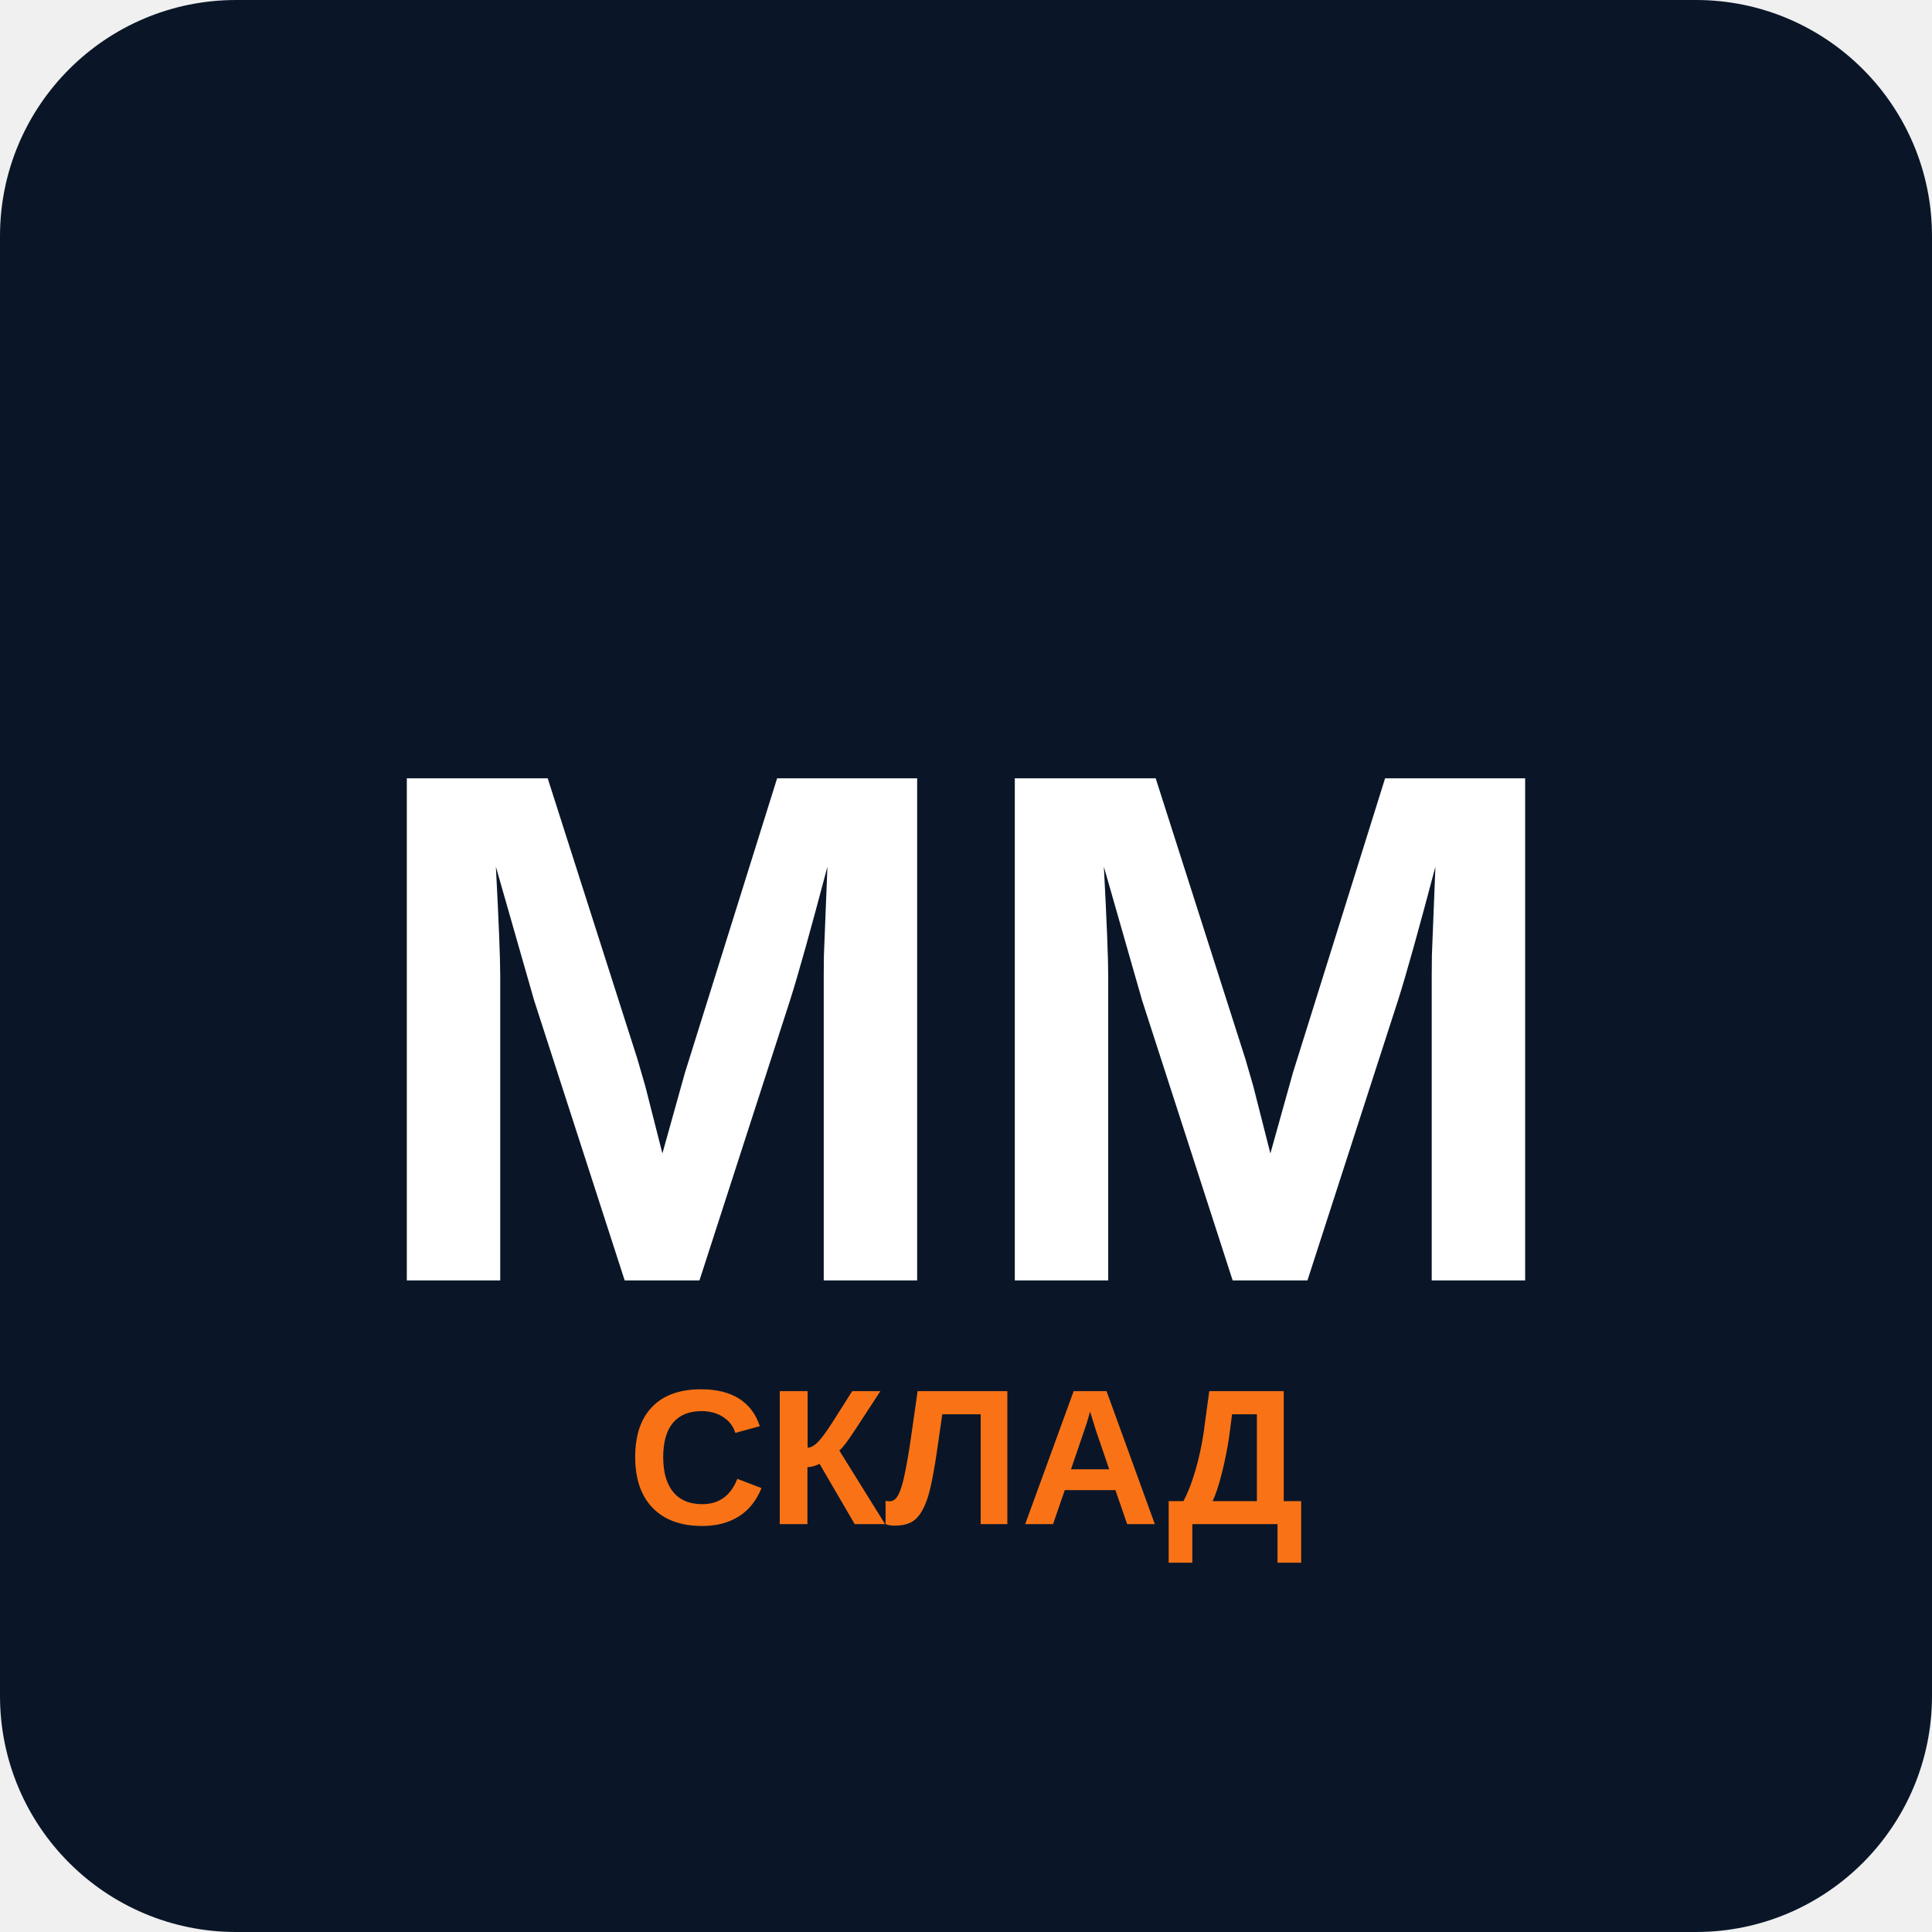
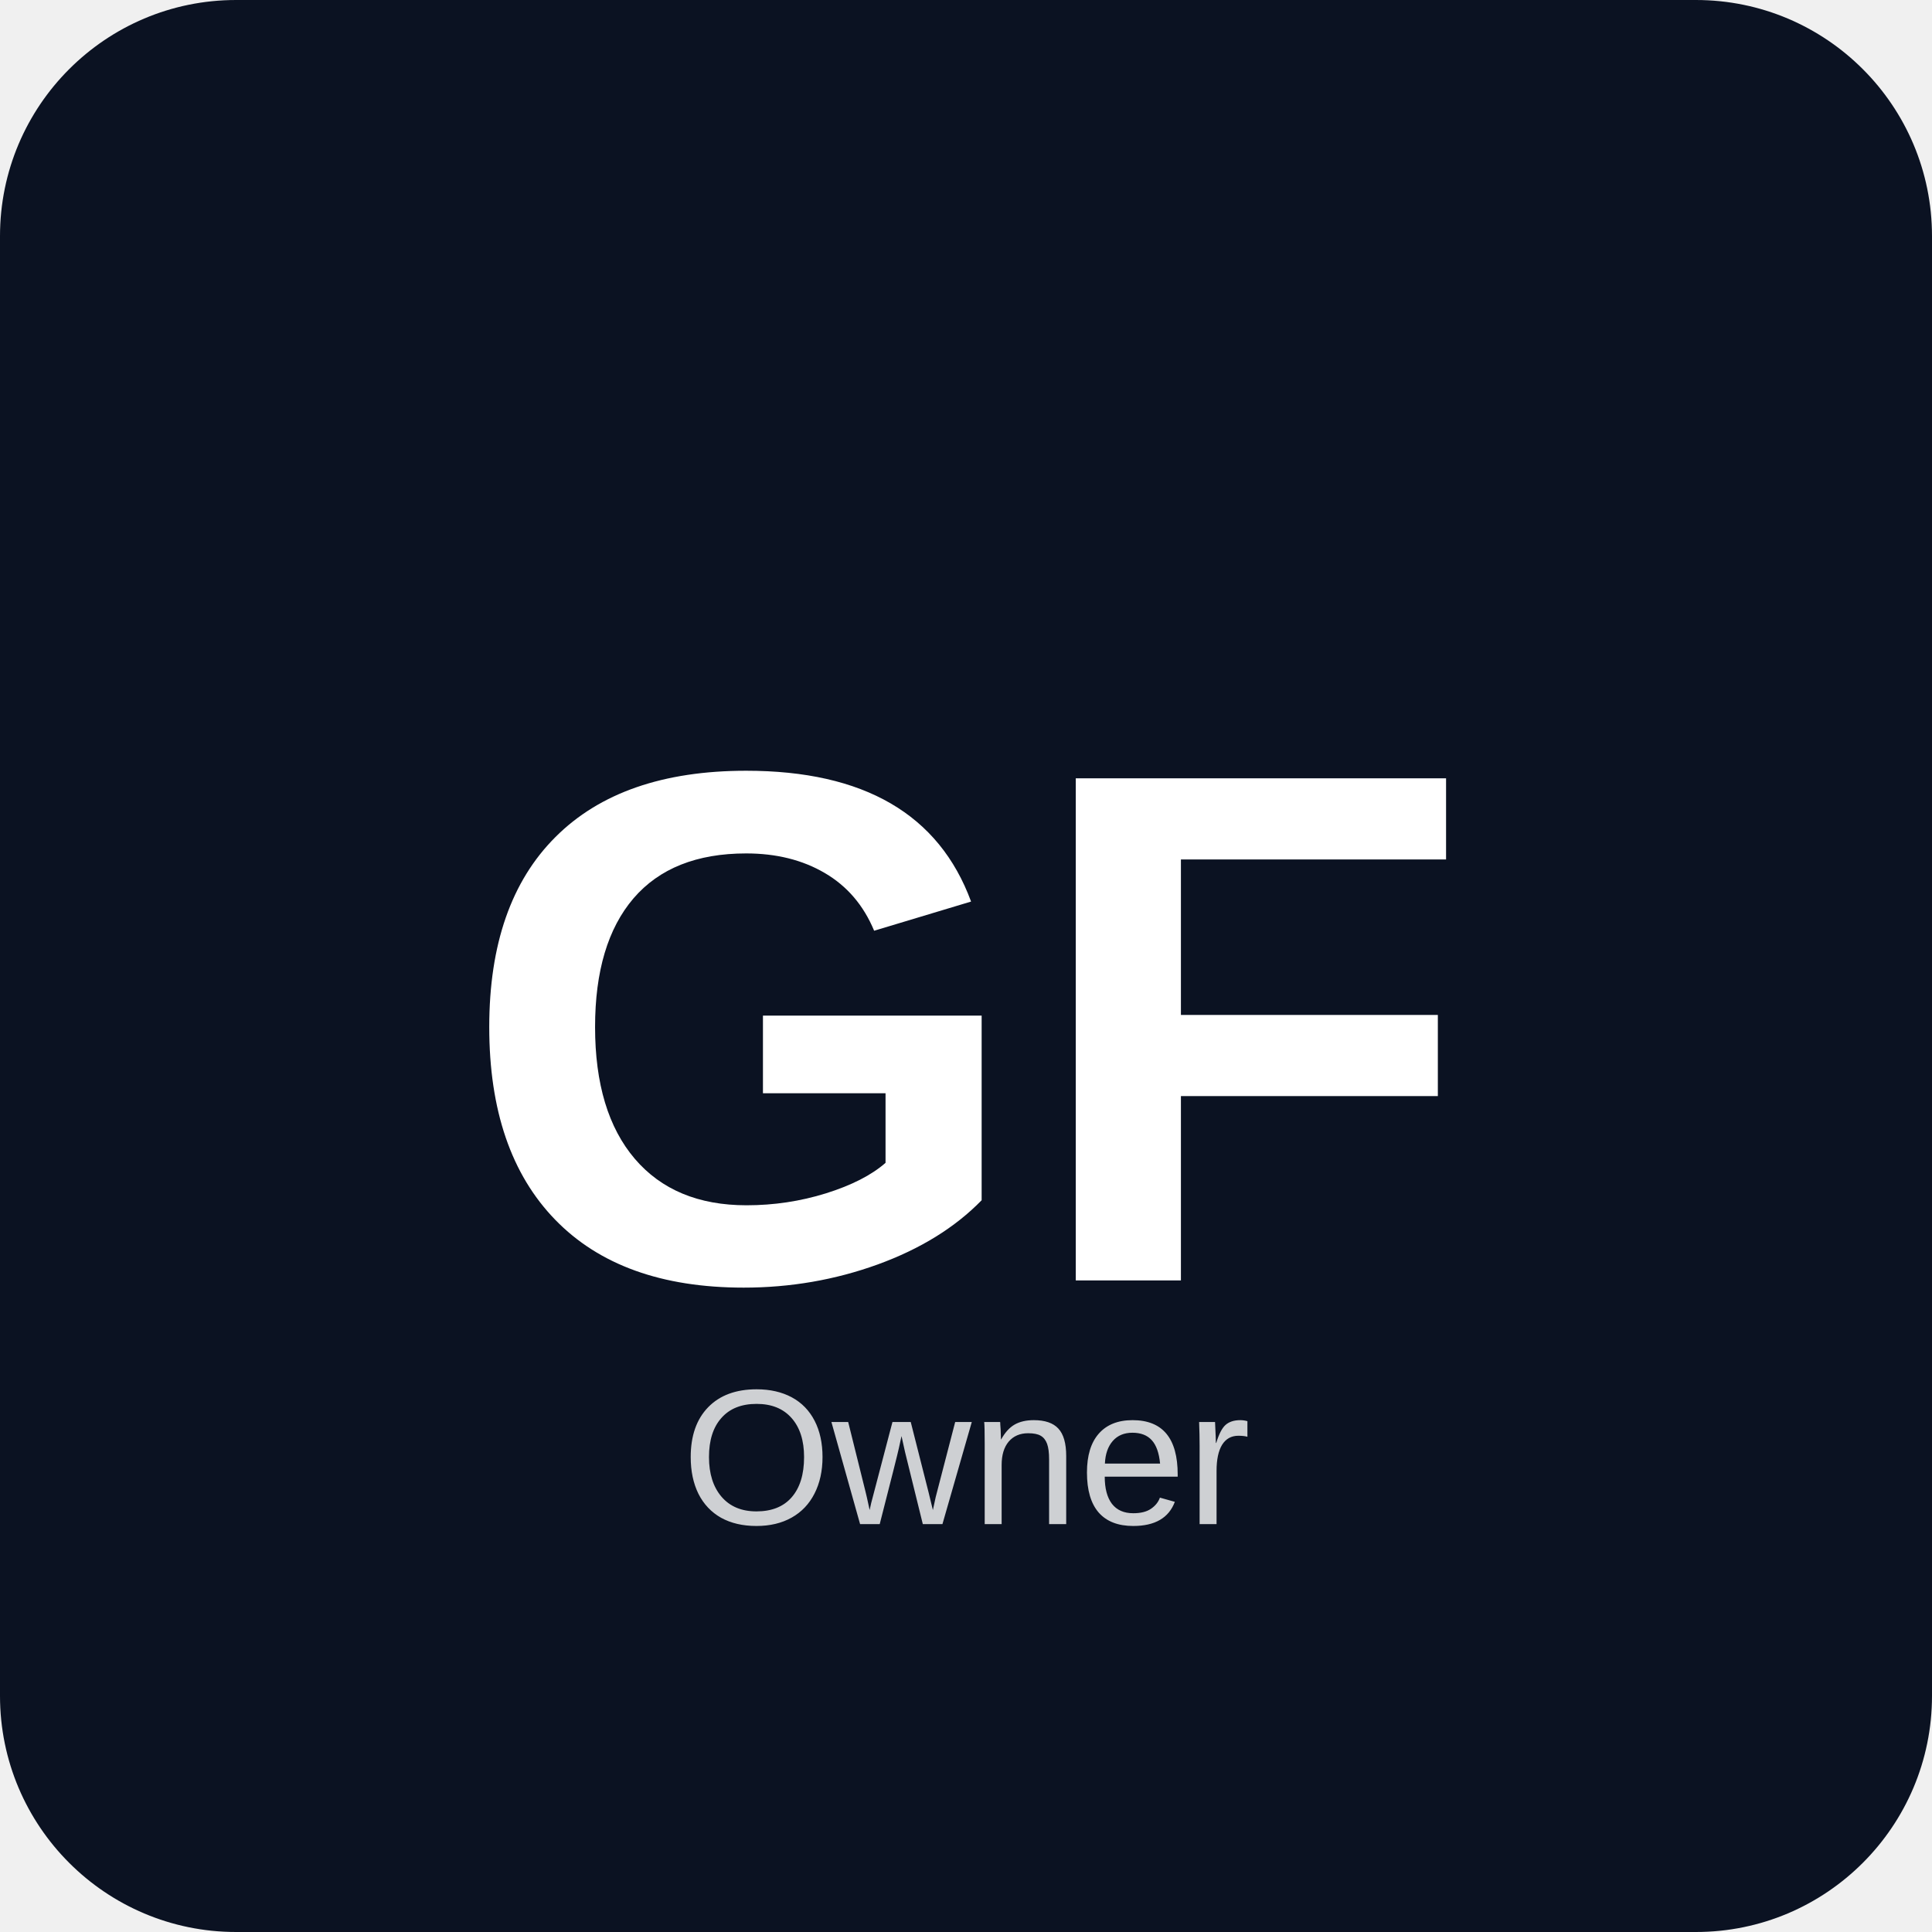
<svg xmlns="http://www.w3.org/2000/svg" width="180" height="180" viewBox="0 0 180 180">
-   <rect width="180" height="180" rx="22" fill="#0a1628" />
-   <text x="90" y="100" font-family="Arial, sans-serif" font-size="68" font-weight="bold" fill="white" text-anchor="middle" dominant-baseline="middle">ММ</text>
-   <text x="90" y="142" font-family="Arial, sans-serif" font-size="18" font-weight="bold" fill="#f97316" text-anchor="middle">СКЛАД</text>
+   <rect width="180" height="180" rx="22" fill="#0b1222" />
+   <text x="90" y="100" font-family="Arial, sans-serif" font-size="68" font-weight="bold" fill="white" text-anchor="middle" dominant-baseline="middle">GF</text>
+   <text x="90" y="142" font-family="Arial, sans-serif" font-size="18" fill="rgba(255,255,255,0.8)" text-anchor="middle">Owner</text>
</svg>
